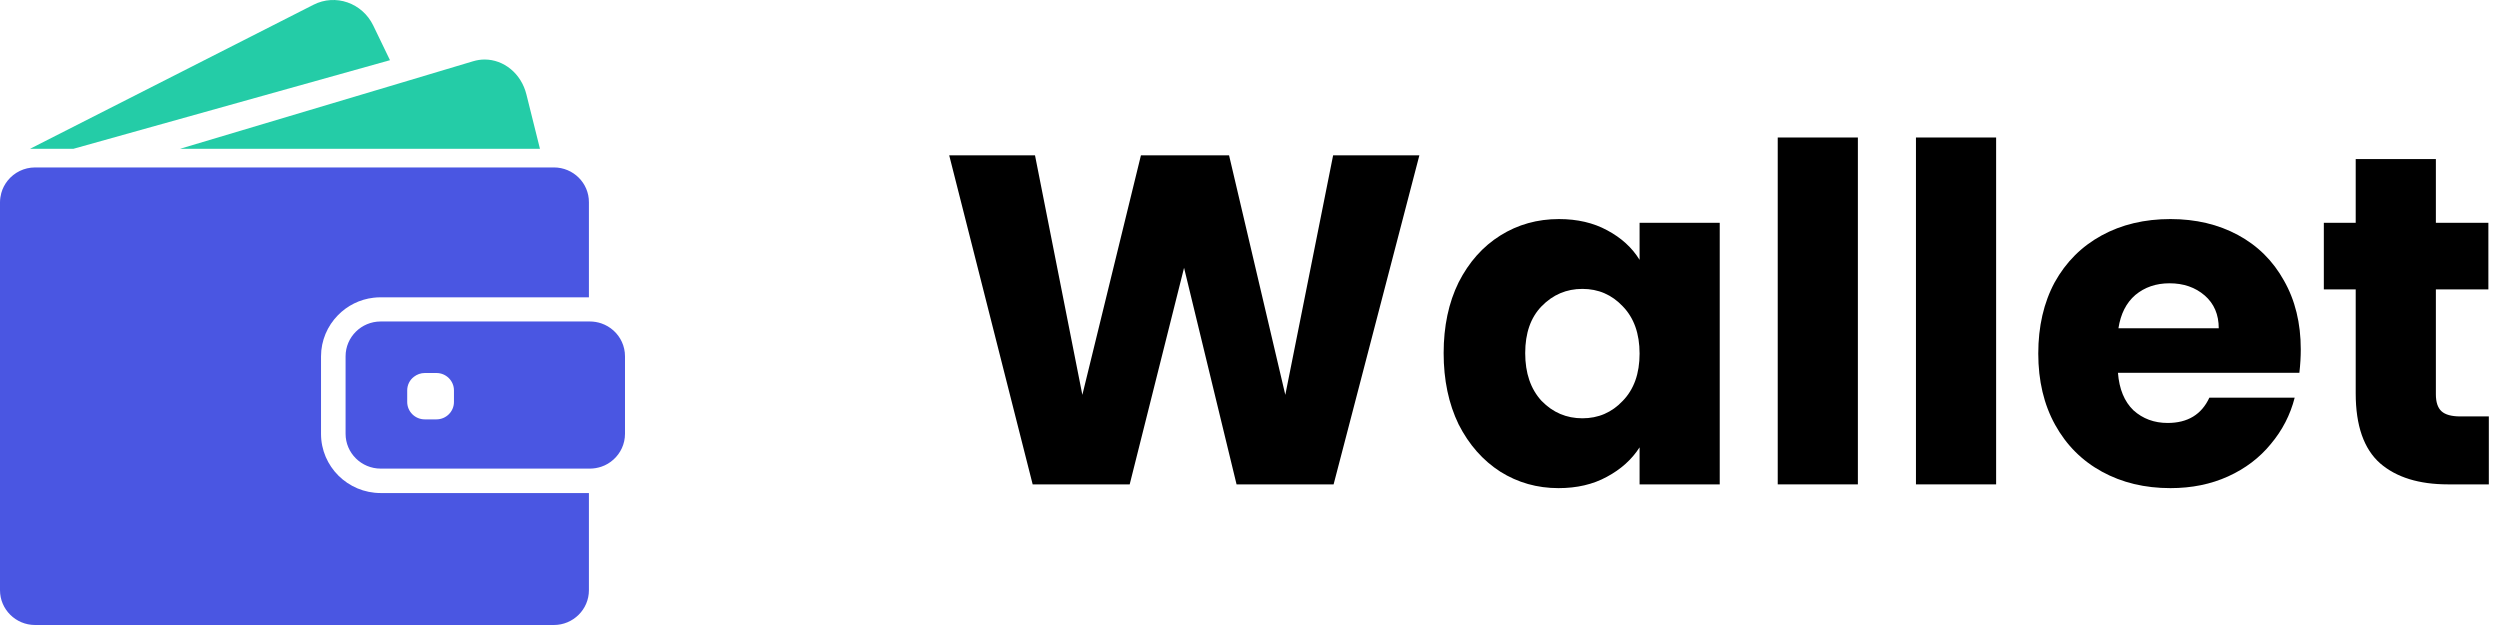
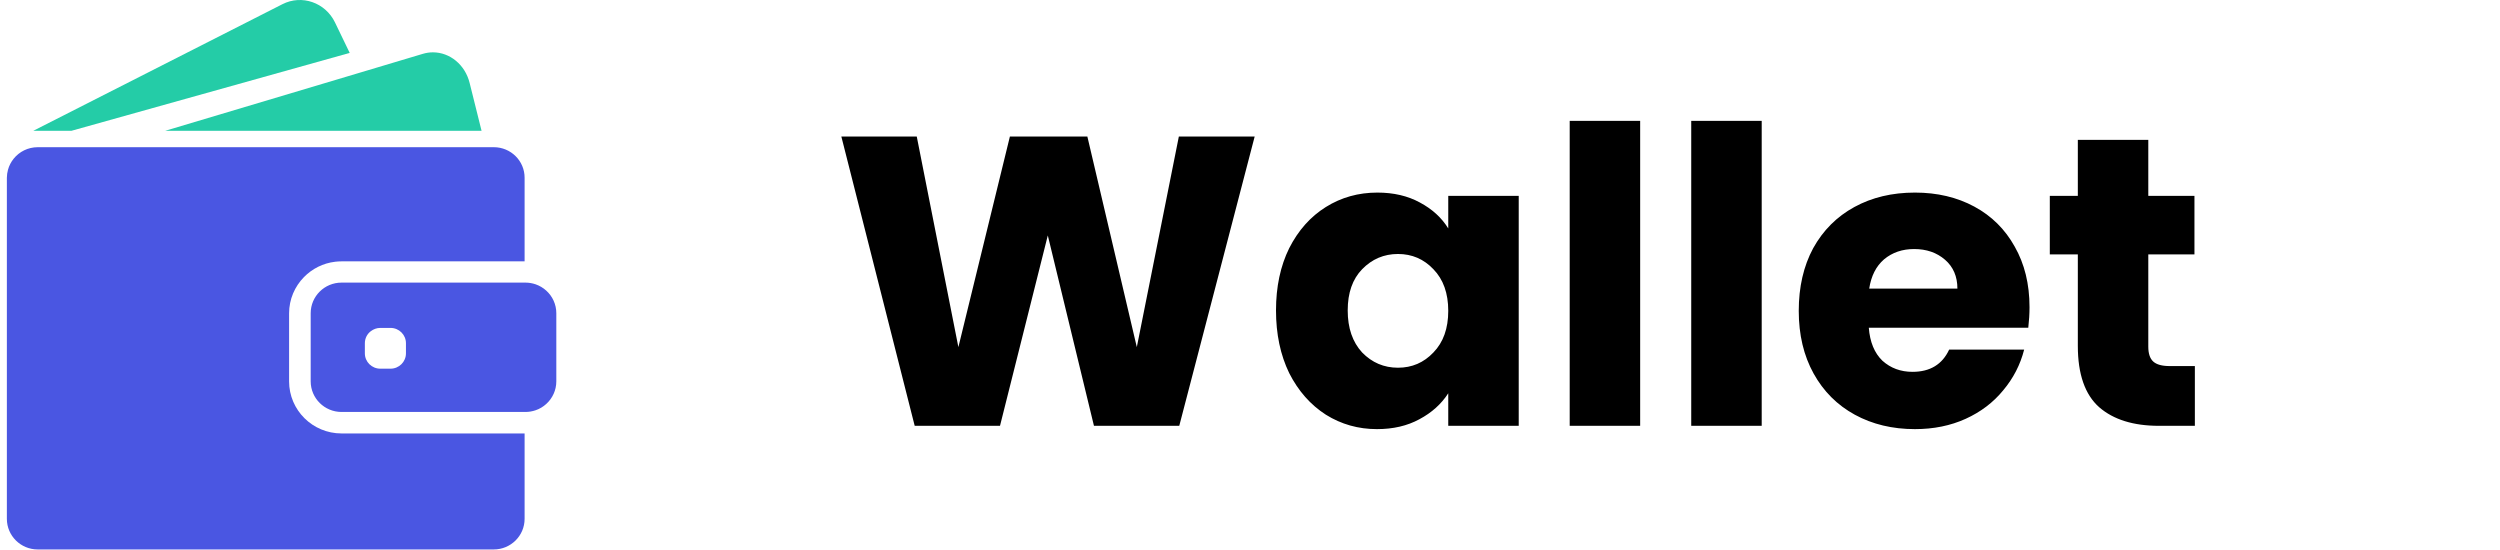
- <svg xmlns="http://www.w3.org/2000/svg" width="120" height="30" viewBox="0 0 120 30" fill="none">
-   <path d="M3.521 7.143L18.719 2.889L17.914 1.221C17.387 0.137 16.103 -0.311 15.046 0.229L1.44 7.143H3.521Z" fill="#24CCA7" />
-   <path d="M23.262 2.857C23.079 2.857 22.896 2.885 22.713 2.939L19.241 3.978L8.639 7.143H20.673H25.918L25.269 4.538C25.019 3.522 24.178 2.857 23.262 2.857Z" fill="#24CCA7" />
-   <path d="M26.587 8.037H26.203H25.681H25.159H21.174H6.529H4.609H2.992H2.692H1.688C1.156 8.037 0.681 8.281 0.371 8.665C0.229 8.843 0.121 9.046 0.061 9.27C0.024 9.411 0 9.558 0 9.708V9.909V11.814V28.329C0 29.251 0.755 30 1.684 30H26.584C27.514 30 28.268 29.251 28.268 28.329V23.666H18.273C16.693 23.666 15.409 22.393 15.409 20.825V19.294V18.776V18.258V17.108C15.409 16.34 15.719 15.641 16.221 15.13C16.666 14.675 17.262 14.367 17.929 14.291C18.04 14.277 18.155 14.271 18.27 14.271H26.867H27.389H27.911H28.268V9.708C28.272 8.786 27.517 8.037 26.587 8.037Z" fill="#4A56E2" />
-   <path d="M29.451 15.868C29.282 15.715 29.084 15.598 28.861 15.521C28.689 15.464 28.508 15.431 28.316 15.431H28.272H28.238H27.716H25.833H18.273C17.343 15.431 16.588 16.179 16.588 17.102V17.934V18.452V18.97V20.822C16.588 21.744 17.343 22.493 18.273 22.493H28.272H28.316C28.508 22.493 28.689 22.459 28.861 22.403C29.084 22.329 29.282 22.209 29.451 22.055C29.788 21.751 30 21.31 30 20.822V17.102C30 16.614 29.788 16.172 29.451 15.868ZM21.79 19.294C21.79 19.756 21.413 20.13 20.948 20.13H20.389C19.924 20.13 19.546 19.756 19.546 19.294V18.739C19.546 18.472 19.671 18.235 19.87 18.084C20.015 17.974 20.193 17.904 20.389 17.904H20.53H20.948C21.413 17.904 21.79 18.278 21.79 18.739V19.294Z" fill="#4A56E2" />
-   <path d="M68.13 7.455L64.013 23.25H59.355L56.835 12.855L54.225 23.25H49.568L45.562 7.455H49.68L51.953 18.953L54.765 7.455H58.995L61.695 18.953L63.99 7.455H68.13Z" fill="black" />
-   <path d="M69.295 16.95C69.295 15.66 69.534 14.527 70.014 13.553C70.51 12.578 71.177 11.828 72.017 11.303C72.857 10.777 73.795 10.515 74.83 10.515C75.715 10.515 76.487 10.695 77.147 11.055C77.822 11.415 78.34 11.887 78.7 12.473V10.695H82.547V23.25H78.7V21.473C78.325 22.058 77.799 22.53 77.124 22.89C76.465 23.25 75.692 23.43 74.807 23.43C73.787 23.43 72.857 23.168 72.017 22.642C71.177 22.102 70.51 21.345 70.014 20.37C69.534 19.38 69.295 18.24 69.295 16.95ZM78.7 16.973C78.7 16.012 78.43 15.255 77.889 14.7C77.365 14.145 76.72 13.867 75.955 13.867C75.19 13.867 74.537 14.145 73.997 14.7C73.472 15.24 73.21 15.99 73.21 16.95C73.21 17.91 73.472 18.675 73.997 19.245C74.537 19.8 75.19 20.078 75.955 20.078C76.72 20.078 77.365 19.8 77.889 19.245C78.43 18.69 78.7 17.933 78.7 16.973Z" fill="black" />
-   <path d="M89.178 6.6V23.25H85.331V6.6H89.178Z" fill="black" />
-   <path d="M95.814 6.6V23.25H91.966V6.6H95.814Z" fill="black" />
-   <path d="M110.437 16.77C110.437 17.13 110.415 17.505 110.37 17.895H101.662C101.722 18.675 101.97 19.275 102.405 19.695C102.855 20.1 103.402 20.302 104.047 20.302C105.007 20.302 105.675 19.898 106.05 19.087H110.145C109.935 19.913 109.552 20.655 108.997 21.315C108.457 21.975 107.775 22.492 106.95 22.867C106.125 23.242 105.202 23.43 104.182 23.43C102.952 23.43 101.857 23.168 100.897 22.642C99.937 22.117 99.187 21.367 98.647 20.392C98.107 19.418 97.837 18.277 97.837 16.973C97.837 15.668 98.1 14.527 98.624 13.553C99.165 12.578 99.915 11.828 100.875 11.303C101.835 10.777 102.937 10.515 104.182 10.515C105.397 10.515 106.477 10.77 107.422 11.28C108.367 11.79 109.102 12.518 109.627 13.463C110.167 14.408 110.437 15.51 110.437 16.77ZM106.5 15.758C106.5 15.098 106.275 14.572 105.825 14.182C105.375 13.793 104.812 13.598 104.137 13.598C103.492 13.598 102.945 13.785 102.495 14.16C102.06 14.535 101.79 15.068 101.685 15.758H106.5Z" fill="black" />
-   <path d="M119.464 19.988V23.25H117.507C116.112 23.25 115.024 22.913 114.244 22.238C113.464 21.547 113.074 20.43 113.074 18.885V13.89H111.544V10.695H113.074V7.635H116.922V10.695H119.442V13.89H116.922V18.93C116.922 19.305 117.012 19.575 117.192 19.74C117.372 19.905 117.672 19.988 118.092 19.988H119.464Z" fill="black" />
+ <svg xmlns="http://www.w3.org/2000/svg" width="182" height="40" viewBox="0 0 182 40" fill="none">
+   <path d="M5.194 9.524L25.458 3.852L24.385 1.628C23.683 0.183 21.971 -0.414 20.561 0.305L2.42 9.524H5.194Z" fill="#24CCA7" />
+   <path d="M31.517 3.81C31.272 3.81 31.028 3.846 30.784 3.919L26.155 5.303L12.019 9.524H28.064H35.058L34.192 6.05C33.859 4.696 32.738 3.81 31.517 3.81Z" fill="#24CCA7" />
+   <path d="M35.95 10.716H35.438H34.741H34.045H28.731H9.205H6.645H4.489H4.089H2.75C2.041 10.716 1.407 11.041 0.994 11.554C0.805 11.79 0.662 12.062 0.581 12.361C0.531 12.548 0.5 12.744 0.5 12.944V13.212V15.752V37.772C0.5 39.002 1.506 40 2.746 40H35.945C37.185 40 38.191 39.002 38.191 37.772V31.555H24.864C22.757 31.555 21.046 29.857 21.046 27.767V25.726V25.035V24.344V22.811C21.046 21.786 21.459 20.855 22.128 20.173C22.721 19.567 23.516 19.157 24.406 19.054C24.554 19.036 24.707 19.027 24.859 19.027H36.323H37.019H37.715H38.191V12.944C38.196 11.714 37.19 10.716 35.95 10.716Z" fill="#4A56E2" />
+   <path d="M39.768 21.158C39.543 20.953 39.278 20.797 38.982 20.694C38.753 20.619 38.51 20.574 38.254 20.574H38.196H38.151H37.455H34.944H24.864C23.624 20.574 22.618 21.572 22.618 22.802V23.912V24.603V25.293V27.762C22.618 28.992 23.624 29.991 24.864 29.991H38.196H38.254C38.51 29.991 38.753 29.946 38.982 29.87C39.278 29.772 39.543 29.612 39.768 29.407C40.217 29.001 40.5 28.413 40.5 27.762V22.802C40.5 22.152 40.217 21.563 39.768 21.158ZM29.553 25.726C29.553 26.341 29.05 26.84 28.43 26.84H27.685C27.065 26.84 26.562 26.341 26.562 25.726V24.986C26.562 24.629 26.728 24.313 26.993 24.113C27.186 23.965 27.424 23.872 27.685 23.872H27.873H28.43C29.05 23.872 29.553 24.371 29.553 24.986V25.726Z" fill="#4A56E2" />
+   <path d="M91.34 9.94L85.85 31H79.64L76.28 17.14L72.8 31H66.59L61.25 9.94H66.74L69.77 25.27L73.52 9.94H79.16L82.76 25.27L85.82 9.94H91.34ZM92.893 22.6C92.893 20.88 93.213 19.37 93.853 18.07C94.513 16.77 95.403 15.77 96.523 15.07C97.643 14.37 98.893 14.02 100.273 14.02C101.453 14.02 102.483 14.26 103.363 14.74C104.263 15.22 104.953 15.85 105.433 16.63V14.26H110.563V31H105.433V28.63C104.933 29.41 104.233 30.04 103.333 30.52C102.453 31 101.423 31.24 100.243 31.24C98.883 31.24 97.643 30.89 96.523 30.19C95.403 29.47 94.513 28.46 93.853 27.16C93.213 25.84 92.893 24.32 92.893 22.6ZM105.433 22.63C105.433 21.35 105.073 20.34 104.353 19.6C103.653 18.86 102.793 18.49 101.773 18.49C100.753 18.49 99.883 18.86 99.163 19.6C98.463 20.32 98.113 21.32 98.113 22.6C98.113 23.88 98.463 24.9 99.163 25.66C99.883 26.4 100.753 26.77 101.773 26.77C102.793 26.77 103.653 26.4 104.353 25.66C105.073 24.92 105.433 23.91 105.433 22.63ZM119.404 8.8V31H114.274V8.8H119.404ZM128.252 8.8V31H123.122V8.8H128.252ZM147.749 22.36C147.749 22.84 147.719 23.34 147.659 23.86H136.049C136.129 24.9 136.459 25.7 137.039 26.26C137.639 26.8 138.369 27.07 139.229 27.07C140.509 27.07 141.399 26.53 141.899 25.45H147.359C147.079 26.55 146.569 27.54 145.829 28.42C145.109 29.3 144.199 29.99 143.099 30.49C141.999 30.99 140.769 31.24 139.409 31.24C137.769 31.24 136.309 30.89 135.029 30.19C133.749 29.49 132.749 28.49 132.029 27.19C131.309 25.89 130.949 24.37 130.949 22.63C130.949 20.89 131.299 19.37 131.999 18.07C132.719 16.77 133.719 15.77 134.999 15.07C136.279 14.37 137.749 14.02 139.409 14.02C141.029 14.02 142.469 14.36 143.729 15.04C144.989 15.72 145.969 16.69 146.669 17.95C147.389 19.21 147.749 20.68 147.749 22.36ZM142.499 21.01C142.499 20.13 142.199 19.43 141.599 18.91C140.999 18.39 140.249 18.13 139.349 18.13C138.489 18.13 137.759 18.38 137.159 18.88C136.579 19.38 136.219 20.09 136.079 21.01H142.499ZM159.786 26.65V31H157.176C155.316 31 153.866 30.55 152.826 29.65C151.786 28.73 151.266 27.24 151.266 25.18V18.52H149.226V14.26H151.266V10.18H156.396V14.26H159.756V18.52H156.396V25.24C156.396 25.74 156.516 26.1 156.756 26.32C156.996 26.54 157.396 26.65 157.956 26.65H159.786Z" fill="black" />
</svg>
